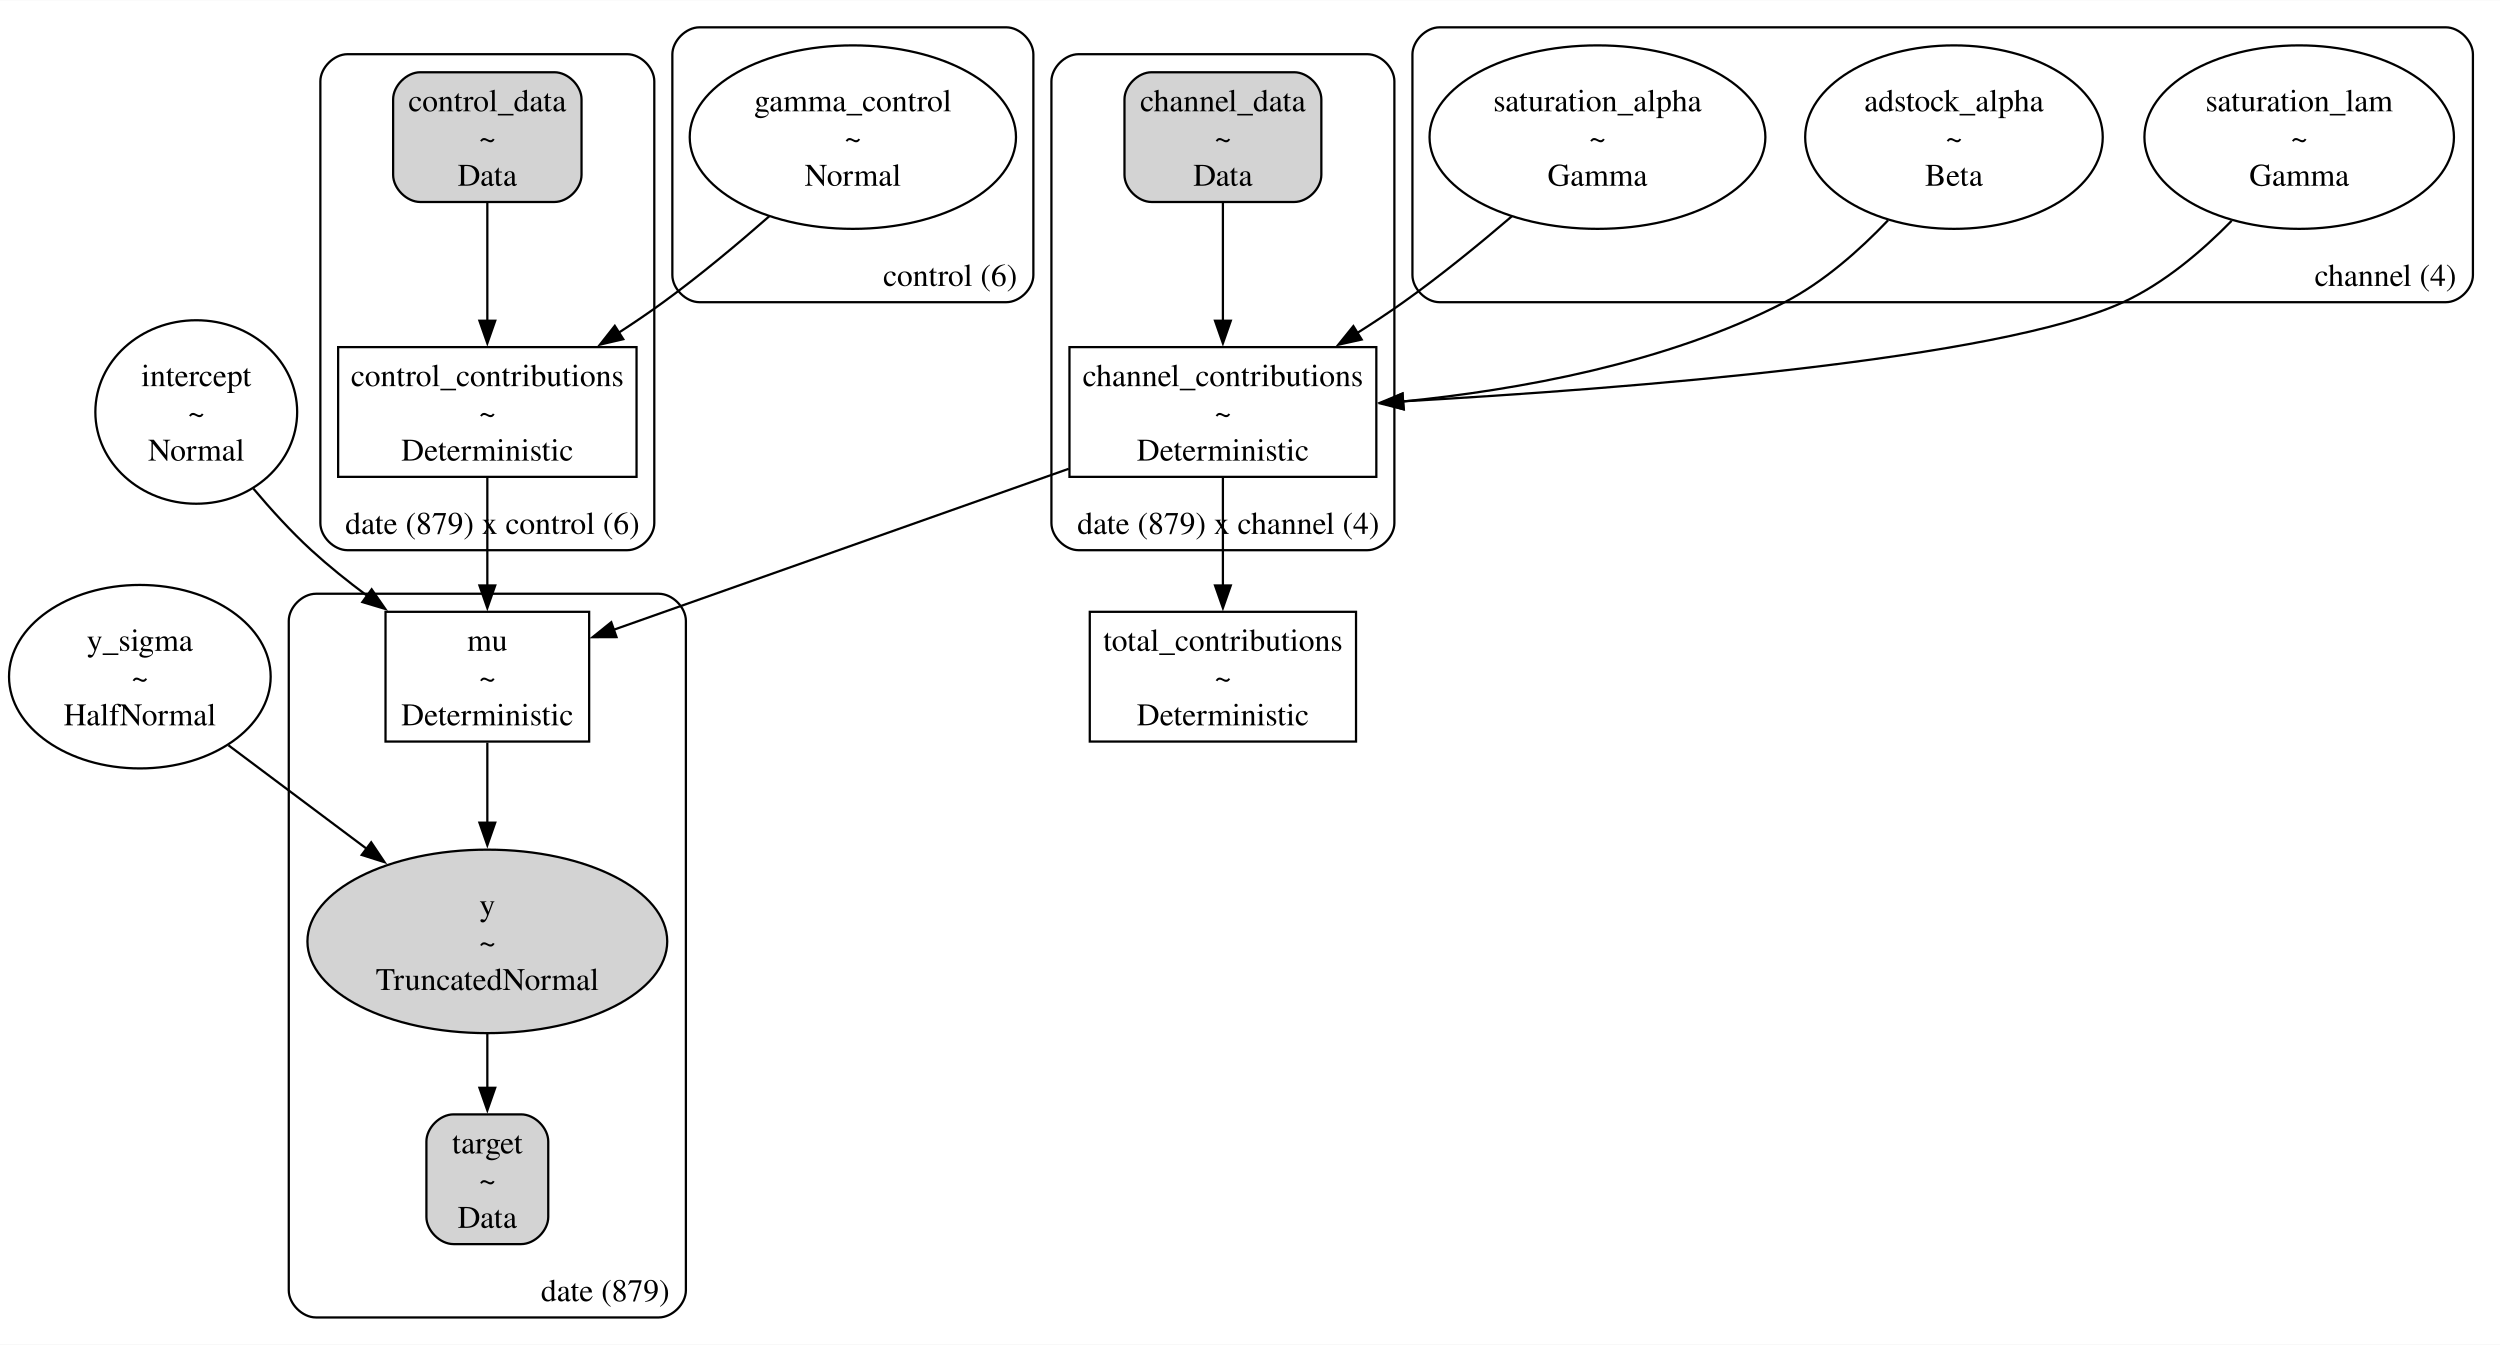
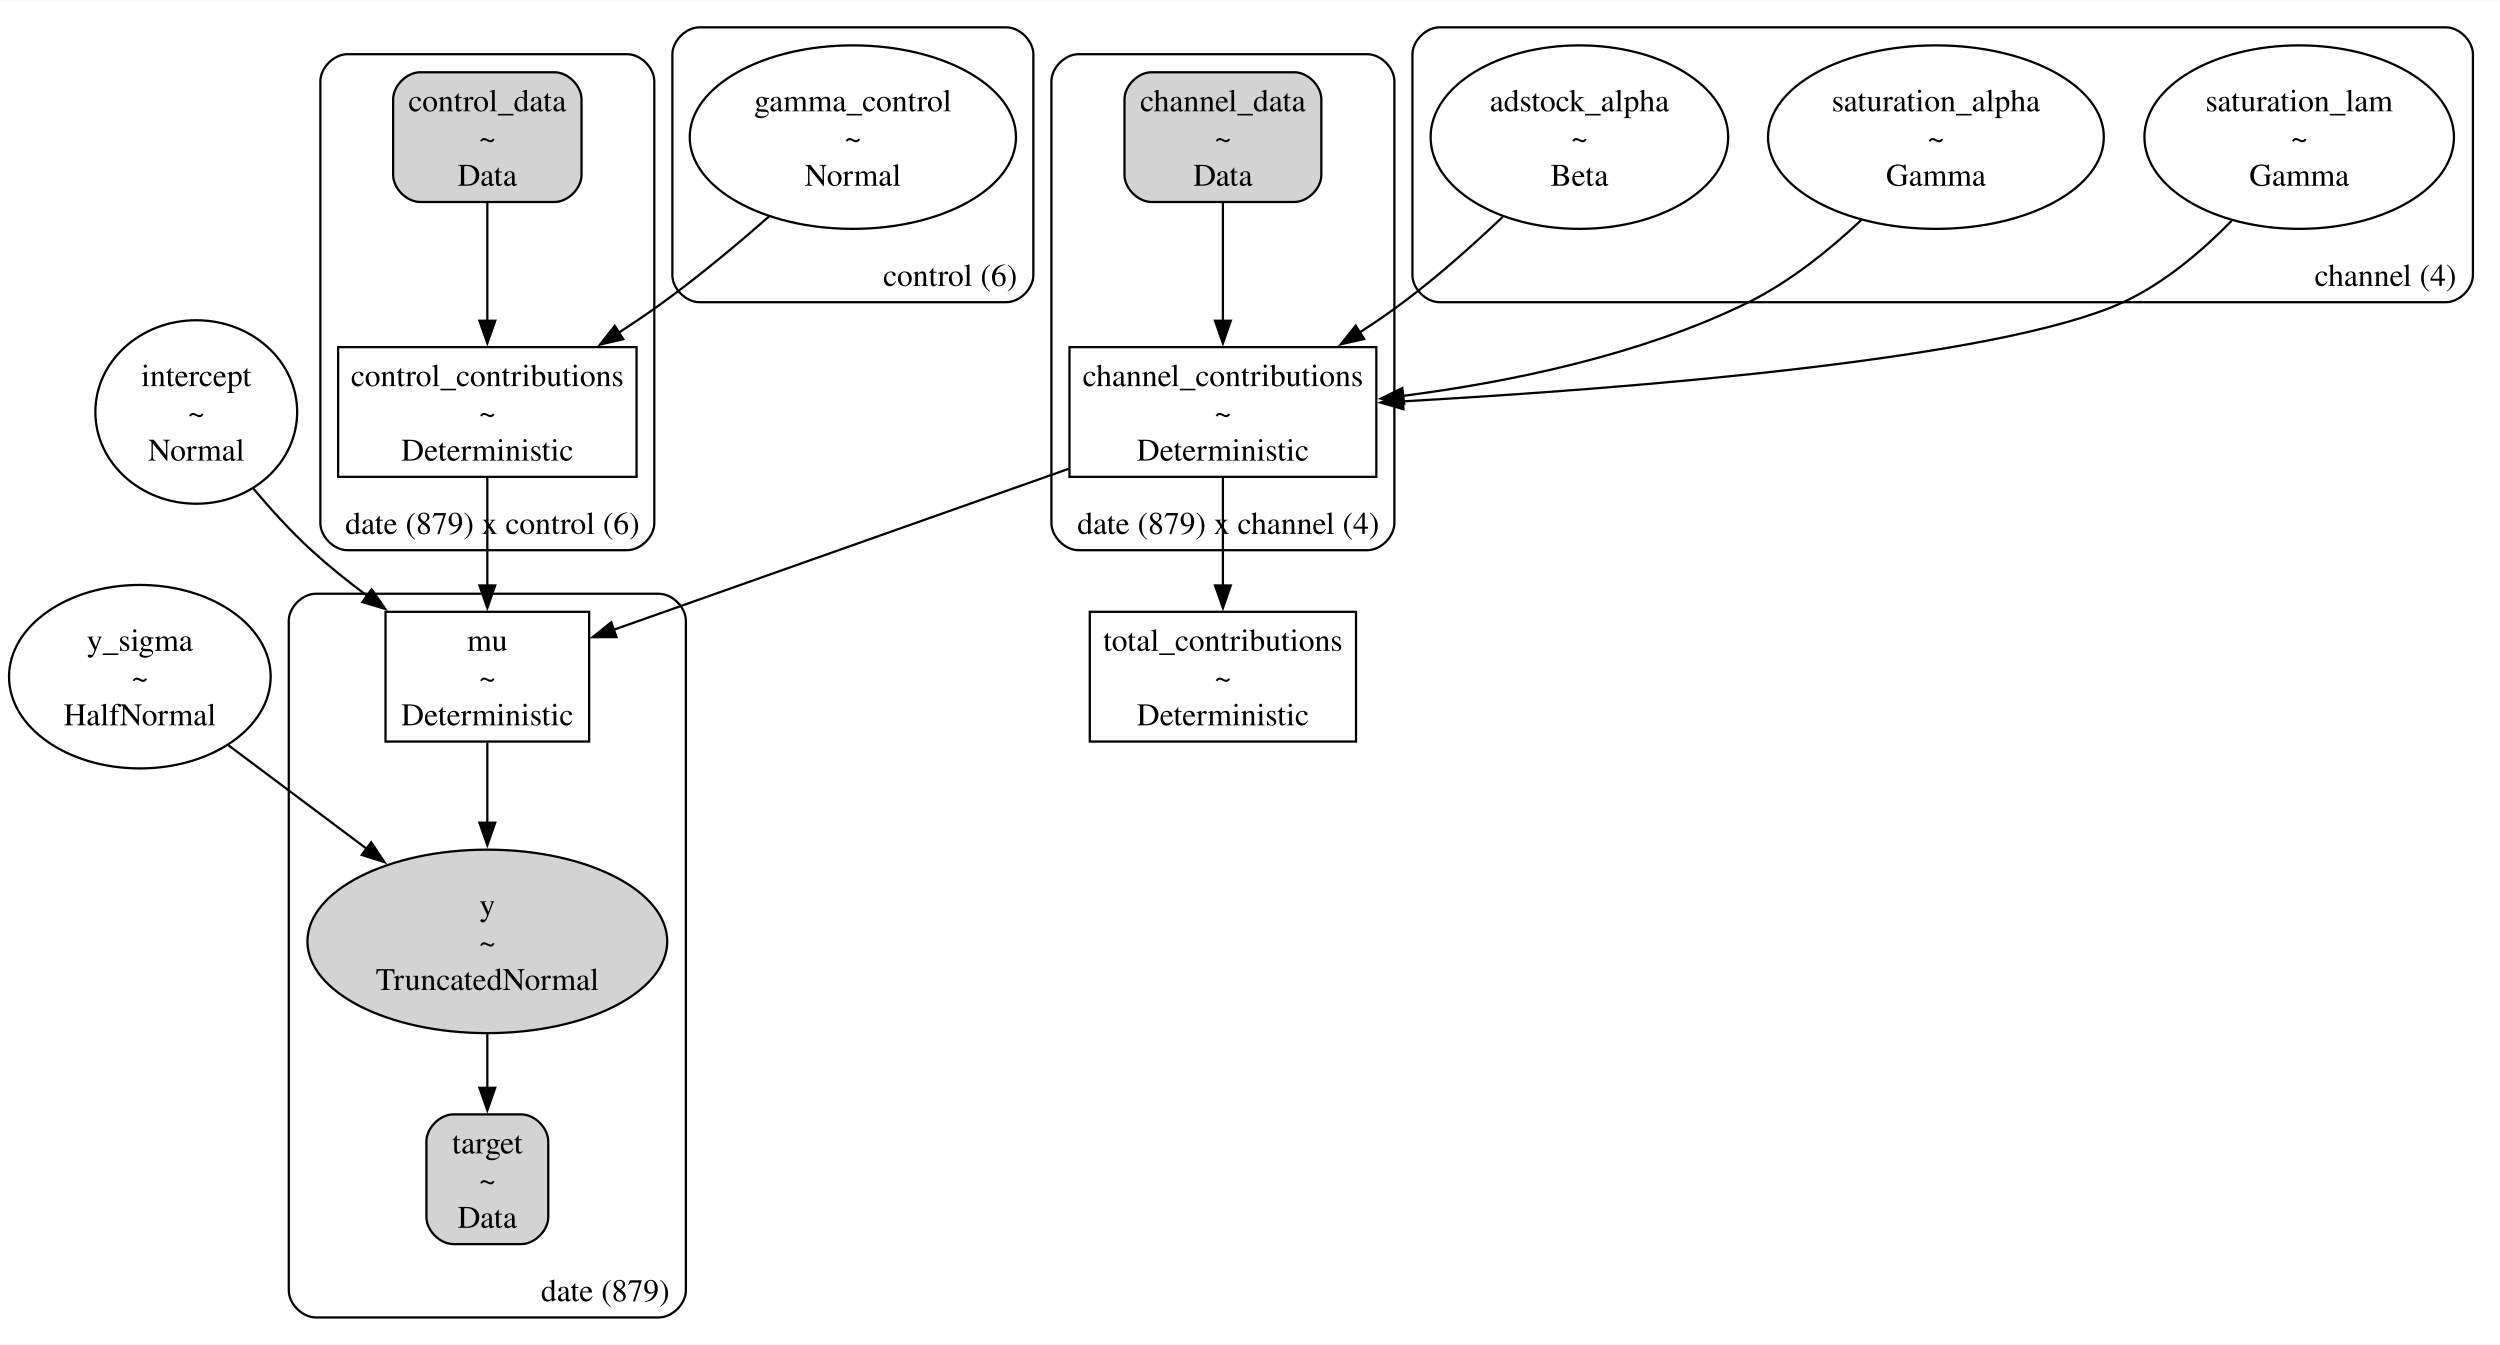
<svg xmlns="http://www.w3.org/2000/svg" width="1108pt" height="596pt" viewBox="0.00 0.00 1107.98 595.77">
  <g id="graph0" class="graph" transform="scale(1 1) rotate(0) translate(4 591.77)">
    <polygon fill="white" stroke="none" points="-4,4 -4,-591.77 1103.98,-591.77 1103.98,4 -4,4" />
    <g id="clust1" class="cluster">
      <path fill="none" stroke="black" d="M473.98,-348.04C473.98,-348.04 601.98,-348.04 601.98,-348.04 607.98,-348.04 613.98,-354.04 613.98,-360.04 613.98,-360.04 613.98,-555.86 613.98,-555.86 613.98,-561.86 607.98,-567.86 601.98,-567.86 601.98,-567.86 473.98,-567.86 473.98,-567.86 467.98,-567.86 461.98,-561.86 461.98,-555.86 461.98,-555.86 461.98,-360.04 461.98,-360.04 461.98,-354.04 467.98,-348.04 473.98,-348.04" />
      <text text-anchor="middle" x="540.36" y="-355.24" font-family="Times,serif" font-size="14.00">date (879) x channel (4)</text>
    </g>
    <g id="clust2" class="cluster">
      <path fill="none" stroke="black" d="M135.98,-8C135.98,-8 287.98,-8 287.98,-8 293.98,-8 299.98,-14 299.98,-20 299.98,-20 299.98,-316.73 299.98,-316.73 299.98,-322.73 293.98,-328.73 287.98,-328.73 287.98,-328.73 135.98,-328.73 135.98,-328.73 129.98,-328.73 123.98,-322.73 123.98,-316.73 123.98,-316.73 123.98,-20 123.98,-20 123.98,-14 129.98,-8 135.98,-8" />
      <text text-anchor="middle" x="264.23" y="-15.2" font-family="Times,serif" font-size="14.00">date (879)</text>
    </g>
    <g id="clust3" class="cluster">
      <path fill="none" stroke="black" d="M633.98,-457.95C633.98,-457.95 1079.98,-457.95 1079.98,-457.95 1085.98,-457.95 1091.98,-463.95 1091.98,-469.95 1091.98,-469.95 1091.98,-567.77 1091.98,-567.77 1091.98,-573.77 1085.98,-579.77 1079.98,-579.77 1079.98,-579.77 633.98,-579.77 633.98,-579.77 627.98,-579.77 621.98,-573.77 621.98,-567.77 621.98,-567.77 621.98,-469.95 621.98,-469.95 621.98,-463.95 627.98,-457.95 633.98,-457.95" />
      <text text-anchor="middle" x="1053.23" y="-465.15" font-family="Times,serif" font-size="14.00">channel (4)</text>
    </g>
    <g id="clust4" class="cluster">
      <path fill="none" stroke="black" d="M305.98,-457.95C305.98,-457.95 441.98,-457.95 441.98,-457.95 447.98,-457.95 453.98,-463.95 453.98,-469.95 453.98,-469.95 453.98,-567.77 453.98,-567.77 453.98,-573.77 447.98,-579.77 441.98,-579.77 441.98,-579.77 305.98,-579.77 305.98,-579.77 299.98,-579.77 293.98,-573.77 293.98,-567.77 293.98,-567.77 293.98,-469.95 293.98,-469.95 293.98,-463.95 299.98,-457.95 305.98,-457.95" />
      <text text-anchor="middle" x="417.11" y="-465.15" font-family="Times,serif" font-size="14.00">control (6)</text>
    </g>
    <g id="clust5" class="cluster">
      <path fill="none" stroke="black" d="M149.98,-348.04C149.98,-348.04 273.98,-348.04 273.98,-348.04 279.98,-348.04 285.98,-354.04 285.98,-360.04 285.98,-360.04 285.98,-555.86 285.98,-555.86 285.98,-561.86 279.98,-567.86 273.98,-567.86 273.98,-567.86 149.98,-567.86 149.98,-567.86 143.98,-567.86 137.98,-561.86 137.98,-555.86 137.98,-555.86 137.98,-360.04 137.98,-360.04 137.98,-354.04 143.98,-348.04 149.98,-348.04" />
      <text text-anchor="middle" x="214.23" y="-355.24" font-family="Times,serif" font-size="14.00">date (879) x control (6)</text>
    </g>
    <g id="node1" class="node">
      <polygon fill="none" stroke="black" points="605.98,-438.04 469.98,-438.04 469.98,-380.54 605.98,-380.54 605.98,-438.04" />
      <text text-anchor="middle" x="537.98" y="-420.74" font-family="Times,serif" font-size="14.00">channel_contributions</text>
      <text text-anchor="middle" x="537.98" y="-404.24" font-family="Times,serif" font-size="14.00">~</text>
      <text text-anchor="middle" x="537.98" y="-387.74" font-family="Times,serif" font-size="14.00">Deterministic</text>
    </g>
    <g id="node4" class="node">
      <polygon fill="none" stroke="black" points="257.11,-320.73 166.86,-320.73 166.86,-263.23 257.11,-263.23 257.11,-320.73" />
      <text text-anchor="middle" x="211.98" y="-303.43" font-family="Times,serif" font-size="14.00">mu</text>
      <text text-anchor="middle" x="211.98" y="-286.93" font-family="Times,serif" font-size="14.00">~</text>
      <text text-anchor="middle" x="211.98" y="-270.43" font-family="Times,serif" font-size="14.00">Deterministic</text>
    </g>
-     <g id="edge9" class="edge">
+     <g id="edge10" class="edge">
      <path fill="none" stroke="black" d="M469.64,-384.12C409.78,-362.94 323.85,-332.55 267.98,-312.78" />
      <polygon fill="black" stroke="black" points="269.24,-309.52 258.64,-309.48 266.91,-316.12 269.24,-309.52" />
    </g>
-     <g id="node7" class="node">
+     <g id="node6" class="node">
      <polygon fill="none" stroke="black" points="596.98,-320.73 478.98,-320.73 478.98,-263.23 596.98,-263.23 596.98,-320.73" />
      <text text-anchor="middle" x="537.98" y="-303.43" font-family="Times,serif" font-size="14.00">total_contributions</text>
      <text text-anchor="middle" x="537.98" y="-286.93" font-family="Times,serif" font-size="14.00">~</text>
      <text text-anchor="middle" x="537.98" y="-270.43" font-family="Times,serif" font-size="14.00">Deterministic</text>
    </g>
    <g id="edge6" class="edge">
      <path fill="none" stroke="black" d="M537.98,-380.08C537.98,-365.74 537.98,-348.07 537.98,-332.4" />
      <polygon fill="black" stroke="black" points="541.48,-332.41 537.98,-322.41 534.48,-332.41 541.48,-332.41" />
    </g>
    <g id="node2" class="node">
      <path fill="lightgrey" stroke="black" d="M569.61,-559.86C569.61,-559.86 506.36,-559.86 506.36,-559.86 500.36,-559.86 494.36,-553.86 494.36,-547.86 494.36,-547.86 494.36,-514.36 494.36,-514.36 494.36,-508.36 500.36,-502.36 506.36,-502.36 506.36,-502.36 569.61,-502.36 569.61,-502.36 575.61,-502.36 581.61,-508.36 581.61,-514.36 581.61,-514.36 581.61,-547.86 581.61,-547.86 581.61,-553.86 575.61,-559.86 569.61,-559.86" />
      <text text-anchor="middle" x="537.98" y="-542.56" font-family="Times,serif" font-size="14.00">channel_data</text>
      <text text-anchor="middle" x="537.98" y="-526.06" font-family="Times,serif" font-size="14.00">~</text>
      <text text-anchor="middle" x="537.98" y="-509.56" font-family="Times,serif" font-size="14.00">Data</text>
    </g>
-     <g id="edge5" class="edge">
+     <g id="edge4" class="edge">
      <path fill="none" stroke="black" d="M537.98,-502.02C537.98,-486.4 537.98,-466.7 537.98,-449.58" />
      <polygon fill="black" stroke="black" points="541.48,-449.72 537.98,-439.72 534.48,-449.72 541.48,-449.72" />
    </g>
    <g id="node3" class="node">
      <ellipse fill="lightgrey" stroke="black" cx="211.98" cy="-174.66" rx="79.73" ry="40.66" />
      <text text-anchor="middle" x="211.98" y="-186.11" font-family="Times,serif" font-size="14.00">y</text>
      <text text-anchor="middle" x="211.98" y="-169.61" font-family="Times,serif" font-size="14.00">~</text>
      <text text-anchor="middle" x="211.98" y="-153.11" font-family="Times,serif" font-size="14.00">TruncatedNormal</text>
    </g>
    <g id="node5" class="node">
      <path fill="lightgrey" stroke="black" d="M226.98,-98C226.98,-98 196.98,-98 196.98,-98 190.98,-98 184.98,-92 184.98,-86 184.98,-86 184.98,-52.5 184.98,-52.5 184.98,-46.5 190.98,-40.5 196.98,-40.5 196.98,-40.5 226.98,-40.5 226.98,-40.5 232.98,-40.5 238.98,-46.5 238.98,-52.5 238.98,-52.5 238.98,-86 238.98,-86 238.98,-92 232.98,-98 226.98,-98" />
      <text text-anchor="middle" x="211.98" y="-80.7" font-family="Times,serif" font-size="14.00">target</text>
      <text text-anchor="middle" x="211.98" y="-64.2" font-family="Times,serif" font-size="14.00">~</text>
      <text text-anchor="middle" x="211.98" y="-47.7" font-family="Times,serif" font-size="14.00">Data</text>
    </g>
    <g id="edge1" class="edge">
      <path fill="none" stroke="black" d="M211.98,-133.68C211.98,-125.83 211.98,-117.6 211.98,-109.76" />
      <polygon fill="black" stroke="black" points="215.48,-109.79 211.98,-99.79 208.48,-109.79 215.48,-109.79" />
    </g>
    <g id="edge13" class="edge">
      <path fill="none" stroke="black" d="M211.98,-262.77C211.98,-251.94 211.98,-239.23 211.98,-226.91" />
      <polygon fill="black" stroke="black" points="215.48,-227.28 211.98,-217.28 208.48,-227.28 215.48,-227.28" />
    </g>
-     <g id="node6" class="node">
+     <g id="node7" class="node">
      <ellipse fill="none" stroke="black" cx="57.98" cy="-291.98" rx="57.98" ry="40.66" />
      <text text-anchor="middle" x="57.98" y="-303.43" font-family="Times,serif" font-size="14.00">y_sigma</text>
      <text text-anchor="middle" x="57.98" y="-286.93" font-family="Times,serif" font-size="14.00">~</text>
      <text text-anchor="middle" x="57.98" y="-270.43" font-family="Times,serif" font-size="14.00">HalfNormal</text>
    </g>
    <g id="edge12" class="edge">
      <path fill="none" stroke="black" d="M97.24,-261.58C115.87,-247.63 138.4,-230.76 158.56,-215.66" />
      <polygon fill="black" stroke="black" points="160.51,-218.58 166.41,-209.78 156.31,-212.97 160.51,-218.58" />
    </g>
    <g id="node8" class="node">
      <ellipse fill="none" stroke="black" cx="82.98" cy="-409.29" rx="44.72" ry="40.66" />
      <text text-anchor="middle" x="82.98" y="-420.74" font-family="Times,serif" font-size="14.00">intercept</text>
      <text text-anchor="middle" x="82.98" y="-404.24" font-family="Times,serif" font-size="14.00">~</text>
      <text text-anchor="middle" x="82.98" y="-387.74" font-family="Times,serif" font-size="14.00">Normal</text>
    </g>
    <g id="edge11" class="edge">
      <path fill="none" stroke="black" d="M108.29,-375.34C116.08,-366.07 124.99,-356.28 133.98,-348.04 141.61,-341.05 150.16,-334.2 158.72,-327.83" />
      <polygon fill="black" stroke="black" points="160.71,-330.71 166.75,-322.01 156.6,-325.04 160.71,-330.71" />
    </g>
    <g id="node9" class="node">
-       <ellipse fill="none" stroke="black" cx="703.98" cy="-531.11" rx="74.42" ry="40.66" />
-       <text text-anchor="middle" x="703.98" y="-542.56" font-family="Times,serif" font-size="14.00">saturation_alpha</text>
-       <text text-anchor="middle" x="703.98" y="-526.06" font-family="Times,serif" font-size="14.00">~</text>
-       <text text-anchor="middle" x="703.98" y="-509.56" font-family="Times,serif" font-size="14.00">Gamma</text>
+       <ellipse fill="none" stroke="black" cx="695.98" cy="-531.11" rx="65.94" ry="40.66" />
+       <text text-anchor="middle" x="695.98" y="-542.56" font-family="Times,serif" font-size="14.00">adstock_alpha</text>
+       <text text-anchor="middle" x="695.98" y="-526.06" font-family="Times,serif" font-size="14.00">~</text>
+       <text text-anchor="middle" x="695.98" y="-509.56" font-family="Times,serif" font-size="14.00">Beta</text>
    </g>
    <g id="edge2" class="edge">
-       <path fill="none" stroke="black" d="M666.08,-496.05C651.47,-483.53 634.35,-469.58 617.98,-457.95 611.46,-453.32 604.47,-448.69 597.43,-444.25" />
-       <polygon fill="black" stroke="black" points="599.48,-441.4 589.14,-439.11 595.8,-447.35 599.48,-441.4" />
+       <path fill="none" stroke="black" d="M662.01,-495.79C648.8,-483.23 633.2,-469.33 617.98,-457.95 611.75,-453.29 605.04,-448.7 598.24,-444.32" />
+       <polygon fill="black" stroke="black" points="600.56,-441.65 590.24,-439.29 596.84,-447.57 600.56,-441.65" />
    </g>
    <g id="node10" class="node">
-       <ellipse fill="none" stroke="black" cx="861.98" cy="-531.11" rx="65.94" ry="40.66" />
-       <text text-anchor="middle" x="861.98" y="-542.56" font-family="Times,serif" font-size="14.00">adstock_alpha</text>
-       <text text-anchor="middle" x="861.98" y="-526.06" font-family="Times,serif" font-size="14.00">~</text>
-       <text text-anchor="middle" x="861.98" y="-509.56" font-family="Times,serif" font-size="14.00">Beta</text>
+       <ellipse fill="none" stroke="black" cx="853.98" cy="-531.11" rx="74.42" ry="40.66" />
+       <text text-anchor="middle" x="853.98" y="-542.56" font-family="Times,serif" font-size="14.00">saturation_alpha</text>
+       <text text-anchor="middle" x="853.98" y="-526.06" font-family="Times,serif" font-size="14.00">~</text>
+       <text text-anchor="middle" x="853.98" y="-509.56" font-family="Times,serif" font-size="14.00">Gamma</text>
    </g>
-     <g id="edge4" class="edge">
-       <path fill="none" stroke="black" d="M832.79,-494.26C820.07,-480.9 804.15,-466.84 786.98,-457.95 734.47,-430.77 668.5,-419 617.66,-413.94" />
-       <polygon fill="black" stroke="black" points="618.18,-410.47 607.91,-413.04 617.54,-417.44 618.18,-410.47" />
+     <g id="edge3" class="edge">
+       <path fill="none" stroke="black" d="M820.98,-494.43C806.81,-481.09 789.3,-467 770.98,-457.95 723.19,-434.35 664.34,-422.43 617.74,-416.42" />
+       <polygon fill="black" stroke="black" points="618.33,-412.96 607.98,-415.23 617.49,-419.91 618.33,-412.96" />
    </g>
    <g id="node11" class="node">
      <ellipse fill="none" stroke="black" cx="1014.98" cy="-531.11" rx="68.59" ry="40.66" />
      <text text-anchor="middle" x="1014.98" y="-542.56" font-family="Times,serif" font-size="14.00">saturation_lam</text>
      <text text-anchor="middle" x="1014.98" y="-526.06" font-family="Times,serif" font-size="14.00">~</text>
      <text text-anchor="middle" x="1014.98" y="-509.56" font-family="Times,serif" font-size="14.00">Gamma</text>
    </g>
-     <g id="edge3" class="edge">
+     <g id="edge5" class="edge">
      <path fill="none" stroke="black" d="M985.05,-494.02C971.78,-480.45 955.07,-466.31 936.98,-457.95 881.87,-432.5 717.28,-419.62 617.54,-413.99" />
      <polygon fill="black" stroke="black" points="617.99,-410.51 607.82,-413.46 617.61,-417.5 617.99,-410.51" />
    </g>
    <g id="node12" class="node">
      <ellipse fill="none" stroke="black" cx="373.98" cy="-531.11" rx="72.3" ry="40.66" />
      <text text-anchor="middle" x="373.98" y="-542.56" font-family="Times,serif" font-size="14.00">gamma_control</text>
      <text text-anchor="middle" x="373.98" y="-526.06" font-family="Times,serif" font-size="14.00">~</text>
      <text text-anchor="middle" x="373.98" y="-509.56" font-family="Times,serif" font-size="14.00">Normal</text>
    </g>
-     <g id="node14" class="node">
+     <g id="node13" class="node">
      <polygon fill="none" stroke="black" points="278.11,-438.04 145.86,-438.04 145.86,-380.54 278.11,-380.54 278.11,-438.04" />
      <text text-anchor="middle" x="211.98" y="-420.74" font-family="Times,serif" font-size="14.00">control_contributions</text>
      <text text-anchor="middle" x="211.98" y="-404.24" font-family="Times,serif" font-size="14.00">~</text>
      <text text-anchor="middle" x="211.98" y="-387.74" font-family="Times,serif" font-size="14.00">Deterministic</text>
    </g>
    <g id="edge8" class="edge">
      <path fill="none" stroke="black" d="M336.99,-496.08C322.72,-483.56 305.99,-469.6 289.98,-457.95 283.63,-453.33 276.82,-448.71 269.96,-444.27" />
      <polygon fill="black" stroke="black" points="272.22,-441.56 261.9,-439.15 268.47,-447.47 272.22,-441.56" />
    </g>
-     <g id="node13" class="node">
+     <g id="edge9" class="edge">
+       <path fill="none" stroke="black" d="M211.98,-380.08C211.98,-365.74 211.98,-348.07 211.98,-332.4" />
+       <polygon fill="black" stroke="black" points="215.48,-332.41 211.98,-322.41 208.48,-332.41 215.48,-332.41" />
+     </g>
+     <g id="node14" class="node">
      <path fill="lightgrey" stroke="black" d="M241.73,-559.86C241.73,-559.86 182.23,-559.86 182.23,-559.86 176.23,-559.86 170.23,-553.86 170.23,-547.86 170.23,-547.86 170.23,-514.36 170.23,-514.36 170.23,-508.36 176.23,-502.36 182.23,-502.36 182.23,-502.36 241.73,-502.36 241.73,-502.36 247.73,-502.36 253.73,-508.36 253.73,-514.36 253.73,-514.36 253.73,-547.86 253.73,-547.86 253.73,-553.86 247.73,-559.86 241.73,-559.86" />
      <text text-anchor="middle" x="211.98" y="-542.56" font-family="Times,serif" font-size="14.00">control_data</text>
      <text text-anchor="middle" x="211.98" y="-526.06" font-family="Times,serif" font-size="14.00">~</text>
      <text text-anchor="middle" x="211.98" y="-509.56" font-family="Times,serif" font-size="14.00">Data</text>
    </g>
    <g id="edge7" class="edge">
      <path fill="none" stroke="black" d="M211.98,-502.02C211.98,-486.4 211.98,-466.7 211.98,-449.58" />
      <polygon fill="black" stroke="black" points="215.48,-449.72 211.98,-439.72 208.48,-449.72 215.48,-449.72" />
    </g>
-     <g id="edge10" class="edge">
-       <path fill="none" stroke="black" d="M211.98,-380.08C211.98,-365.74 211.98,-348.07 211.98,-332.4" />
-       <polygon fill="black" stroke="black" points="215.48,-332.41 211.98,-322.41 208.48,-332.41 215.48,-332.41" />
-     </g>
  </g>
</svg>
